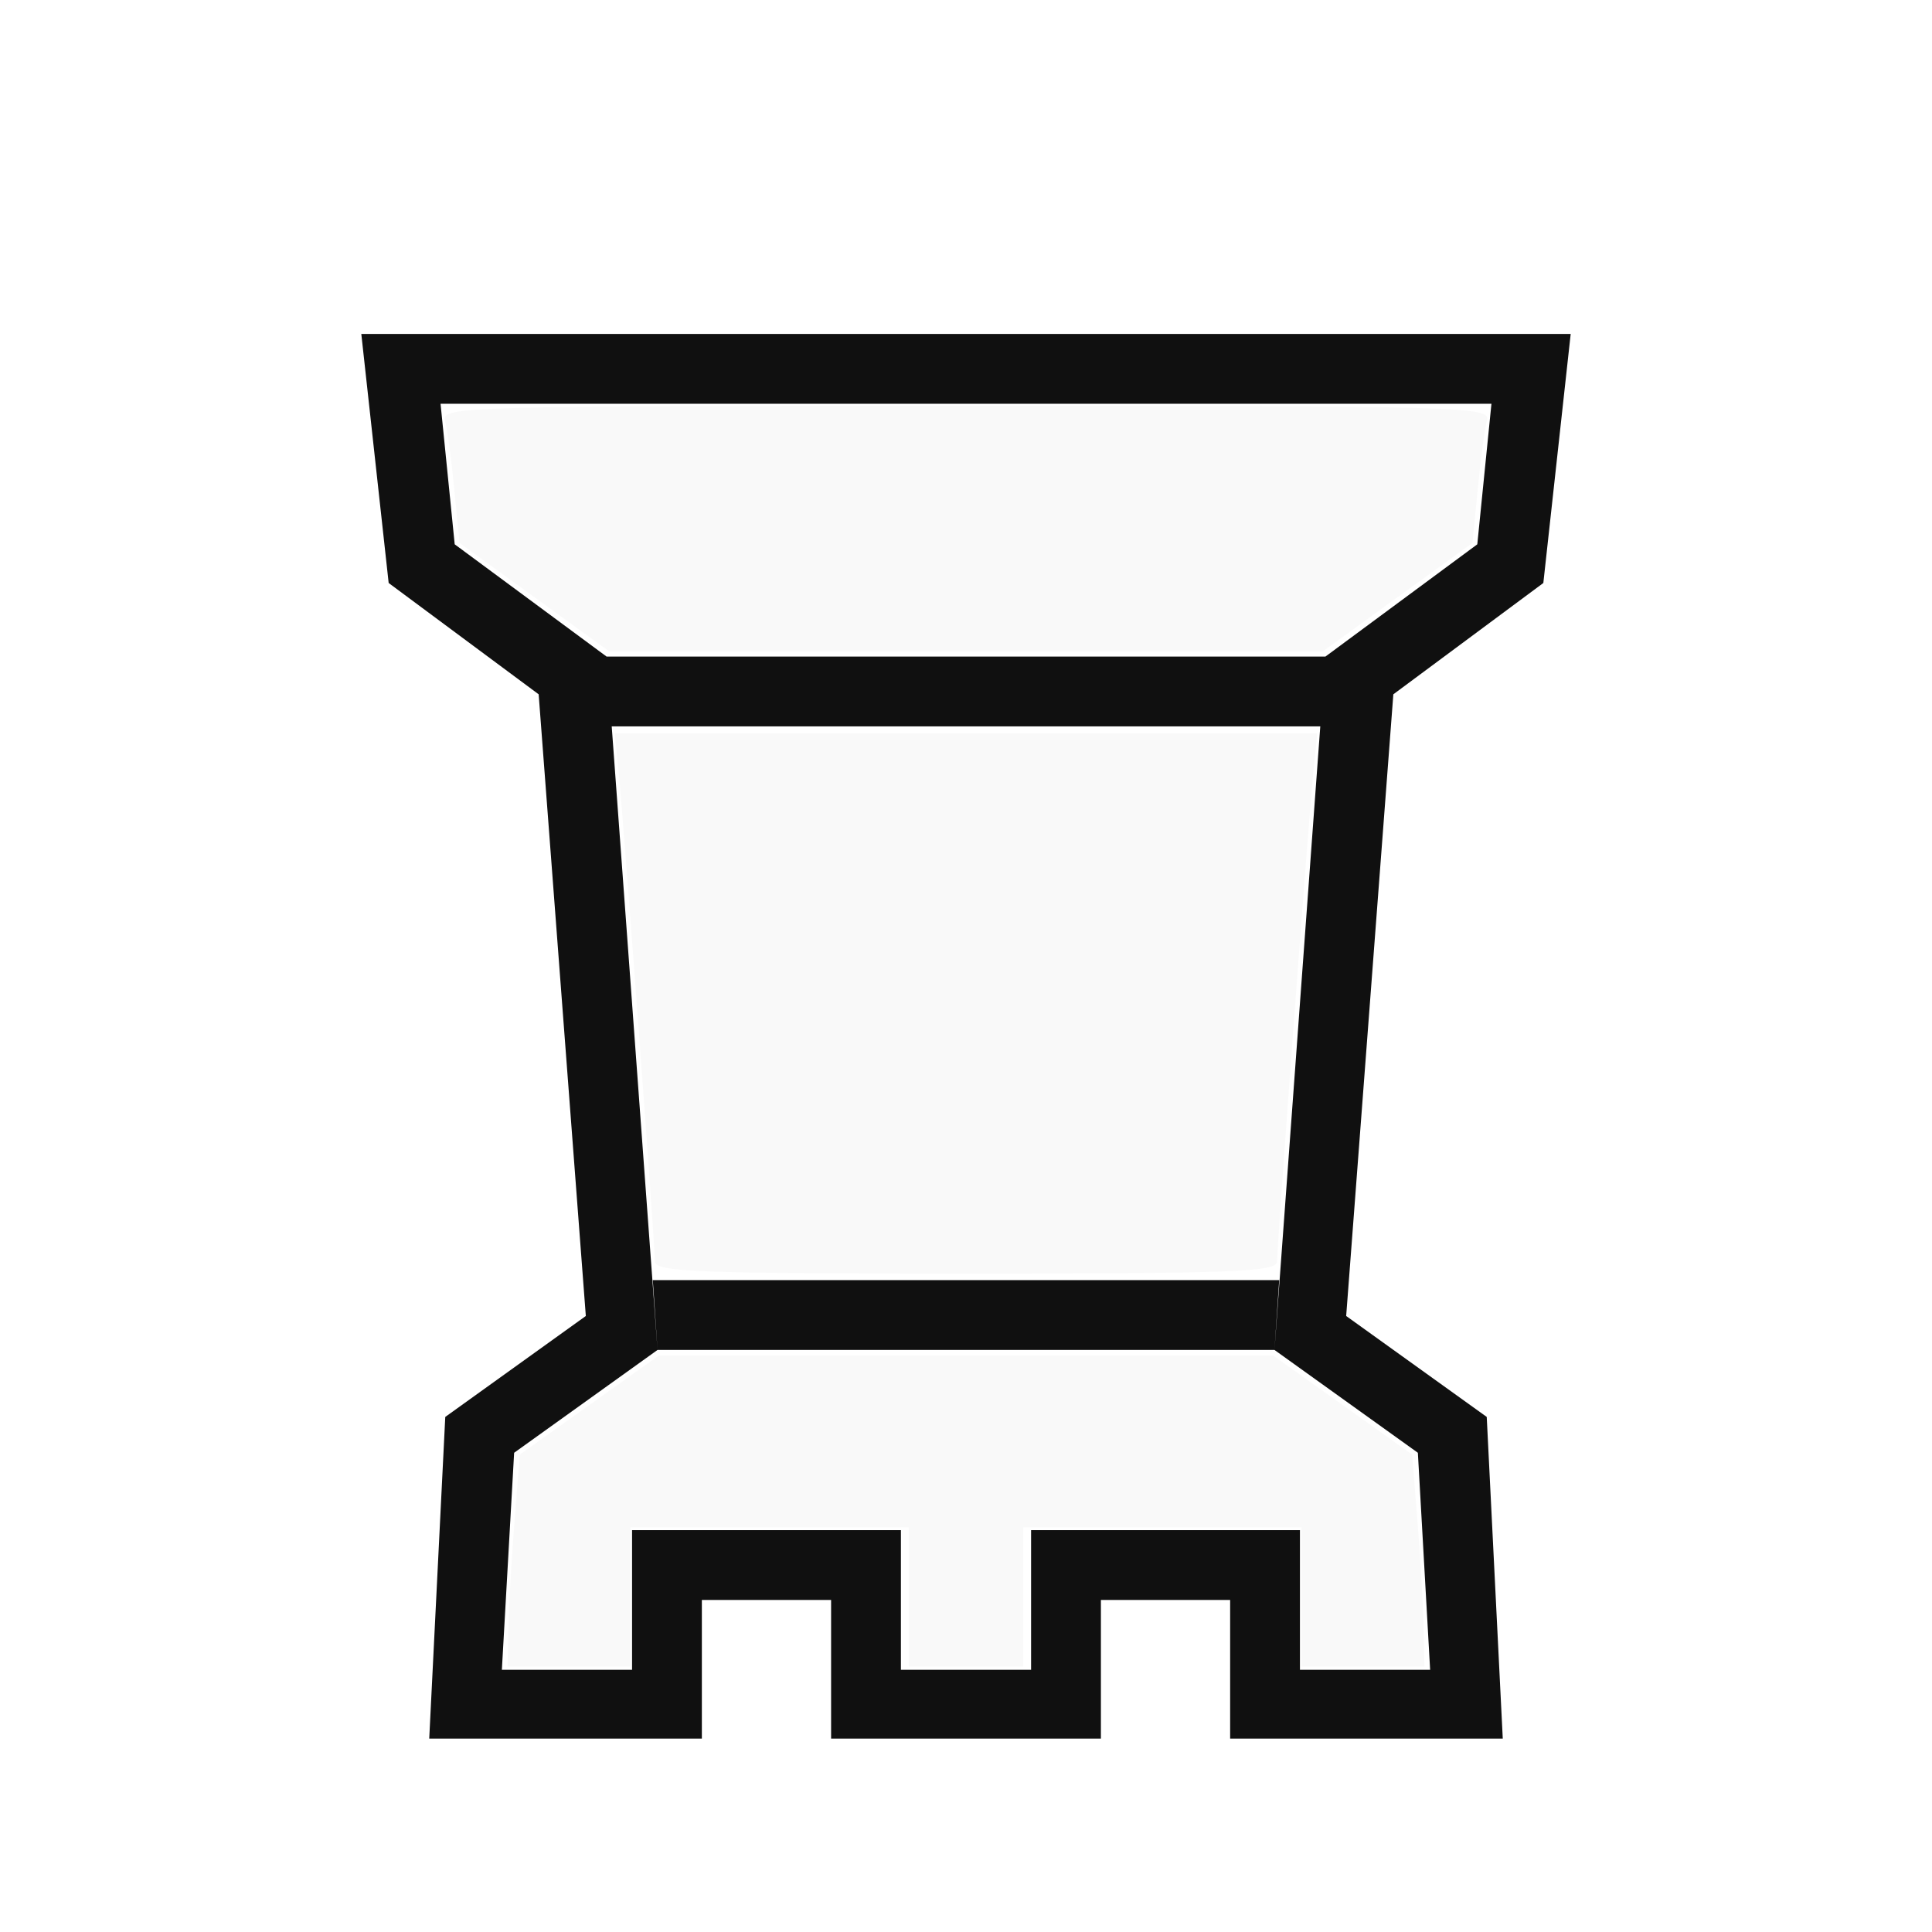
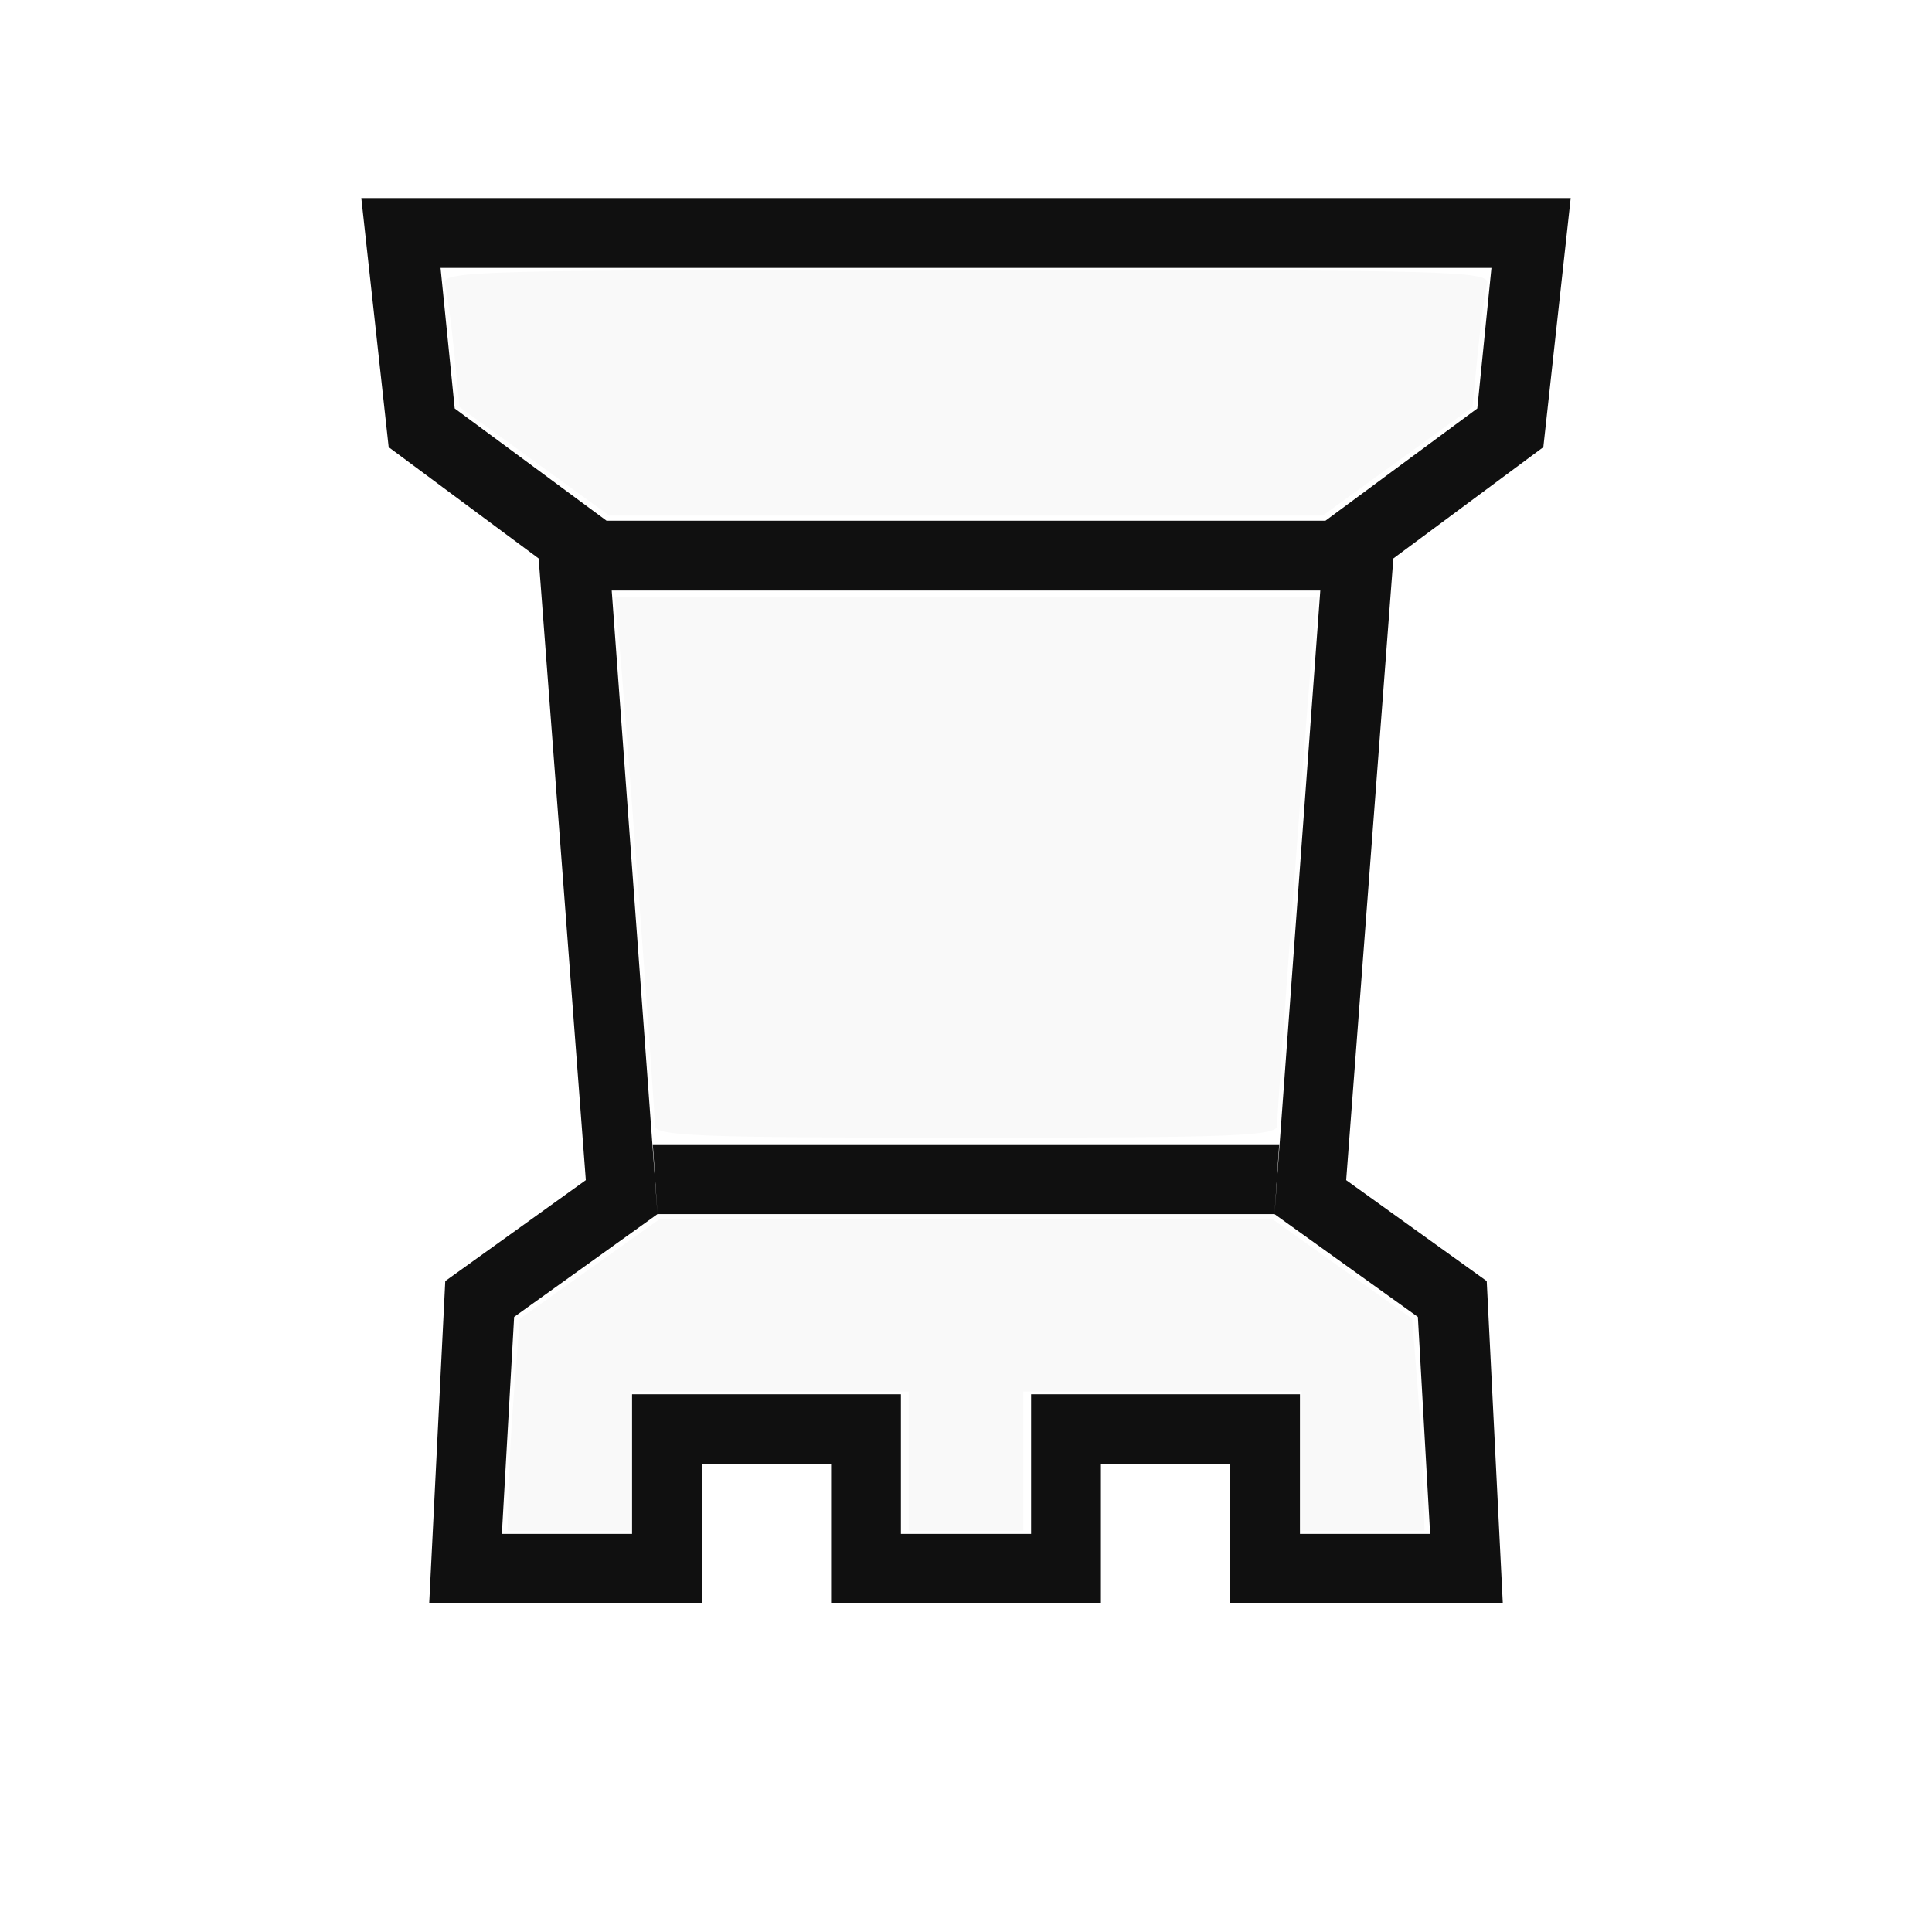
<svg xmlns="http://www.w3.org/2000/svg" viewBox="0 0 2048 2048" id="svg2" version="1.1" width="100%" height="100%">
  <defs id="defs10" />
-   <g transform="matrix(-1,0,0,1,2048,149)" id="g4">
+   <g transform="matrix(-1,0,0,1,2048,5)" id="g4">
    <path d="m 1024,547 -381,0 5,74 376,0 376,0 5,-74 -381,0 z m 0,661 -332,0 5,74 327,0 327,0 5,-74 -332,0 z m 0,-1003 -641,0 29,264 159,118 50,659 -149,107 -17,341 289,0 0,-147 137,0 0,147 143,0 143,0 0,-147 137,0 0,147 289,0 -17,-341 -149,-107 50,-659 159,-118 29,-264 -641,0 z m 0,74 557,0 -15,149 -161,119 -54,735 152,109 13,230 -138,0 0,-148 -285,0 0,148 -69,0 -69,0 0,-148 -285,0 0,148 -138,0 13,-230 152,-109 -54,-735 -161,-119 -15,-149 557,0 z" id="path6" style="fill:#101010" />
  </g>
-   <path style="fill:#f9f9f9;fill-opacity:1;stroke:#101010;stroke-width:0;stroke-linecap:round;stroke-linejoin:miter;stroke-miterlimit:3.8;stroke-dasharray:none;stroke-dashoffset:0;stroke-opacity:1" d="m 1392.168,818.505 c -5.023,49.684 -38.405,500.567 -38.405,518.722 0,11.062 -44.868,12.804 -329.763,12.804 -284.895,0 -329.763,-1.742 -329.763,-12.804 0,-18.154 -33.383,-469.038 -38.405,-518.722 l -4.167,-41.22 372.335,0 372.335,0 -4.167,41.22 z" id="path2989" />
-   <path style="fill:#f9f9f9;fill-opacity:1;stroke:#101010;stroke-width:0;stroke-linecap:round;stroke-linejoin:miter;stroke-miterlimit:3.8;stroke-dasharray:none;stroke-dashoffset:0;stroke-opacity:1" d="m 1423.216,1489.353 73.734,52.543 5.647,71.118 c 3.106,39.115 6.035,89.668 6.508,112.339 l 0.861,41.22 -65.085,0 -65.085,0 0,-73.763 0,-73.763 -147.525,0 -147.525,0 0,73.763 0,73.763 -60.746,0 -60.746,0 0,-73.763 0,-73.763 -147.525,0 -147.525,0 0,73.763 0,73.763 -65.085,0 -65.085,0 0.861,-41.22 c 0.474,-22.671 3.402,-73.224 6.508,-112.339 l 5.648,-71.118 73.734,-52.543 73.734,-52.543 325.482,0 325.482,0 73.734,52.543 z" id="path2991" />
-   <path style="fill:#f9f9f9;fill-opacity:1;stroke:#101010;stroke-width:0;stroke-linecap:round;stroke-linejoin:miter;stroke-miterlimit:3.8;stroke-dasharray:none;stroke-dashoffset:0;stroke-opacity:1" d="m 1576.333,445.353 c -2.324,8.353 -6.752,41.06 -9.838,72.683 l -5.612,57.497 -79.335,57.486 -79.335,57.486 -378.214,0 -378.214,0 -79.335,-57.486 -79.335,-57.486 -5.612,-57.497 c -3.087,-31.623 -7.514,-64.331 -9.838,-72.683 -3.993,-14.349 26.452,-15.186 552.333,-15.186 525.881,0 556.327,0.837 552.333,15.186 z" id="path2993" />
+   <path style="fill:#f9f9f9;fill-opacity:1;stroke:#101010;stroke-width:0;stroke-linecap:round;stroke-linejoin:miter;stroke-miterlimit:3.8;stroke-dasharray:none;stroke-dashoffset:0;stroke-opacity:1" d="m 1392.168,674.505 c -5.023,49.684 -38.405,500.567 -38.405,518.722 0,11.062 -44.868,12.804 -329.763,12.804 -284.895,0 -329.763,-1.742 -329.763,-12.804 0,-18.154 -33.383,-469.038 -38.405,-518.722 l -4.167,-41.22 372.335,0 372.335,0 -4.167,41.22 z" id="path2989" />
+   <path style="fill:#f9f9f9;fill-opacity:1;stroke:#101010;stroke-width:0;stroke-linecap:round;stroke-linejoin:miter;stroke-miterlimit:3.8;stroke-dasharray:none;stroke-dashoffset:0;stroke-opacity:1" d="m 1423.216,1345.353 73.734,52.543 5.647,71.118 c 3.106,39.115 6.035,89.668 6.508,112.339 l 0.861,41.22 -65.085,0 -65.085,0 0,-73.763 0,-73.763 -147.525,0 -147.525,0 0,73.763 0,73.763 -60.746,0 -60.746,0 0,-73.763 0,-73.763 -147.525,0 -147.525,0 0,73.763 0,73.763 -65.085,0 -65.085,0 0.861,-41.22 c 0.474,-22.671 3.402,-73.224 6.508,-112.339 l 5.648,-71.118 73.734,-52.543 73.734,-52.543 325.482,0 325.482,0 73.734,52.543 z" id="path2991" />
+   <path style="fill:#f9f9f9;fill-opacity:1;stroke:#101010;stroke-width:0;stroke-linecap:round;stroke-linejoin:miter;stroke-miterlimit:3.8;stroke-dasharray:none;stroke-dashoffset:0;stroke-opacity:1" d="m 1576.333,301.353 c -2.324,8.353 -6.752,41.06 -9.838,72.683 l -5.612,57.497 -79.335,57.486 -79.335,57.486 -378.214,0 -378.214,0 -79.335,-57.486 -79.335,-57.486 -5.612,-57.497 c -3.087,-31.623 -7.514,-64.331 -9.838,-72.683 -3.993,-14.349 26.452,-15.186 552.333,-15.186 525.881,0 556.327,0.837 552.333,15.186 z" id="path2993" />
</svg>
